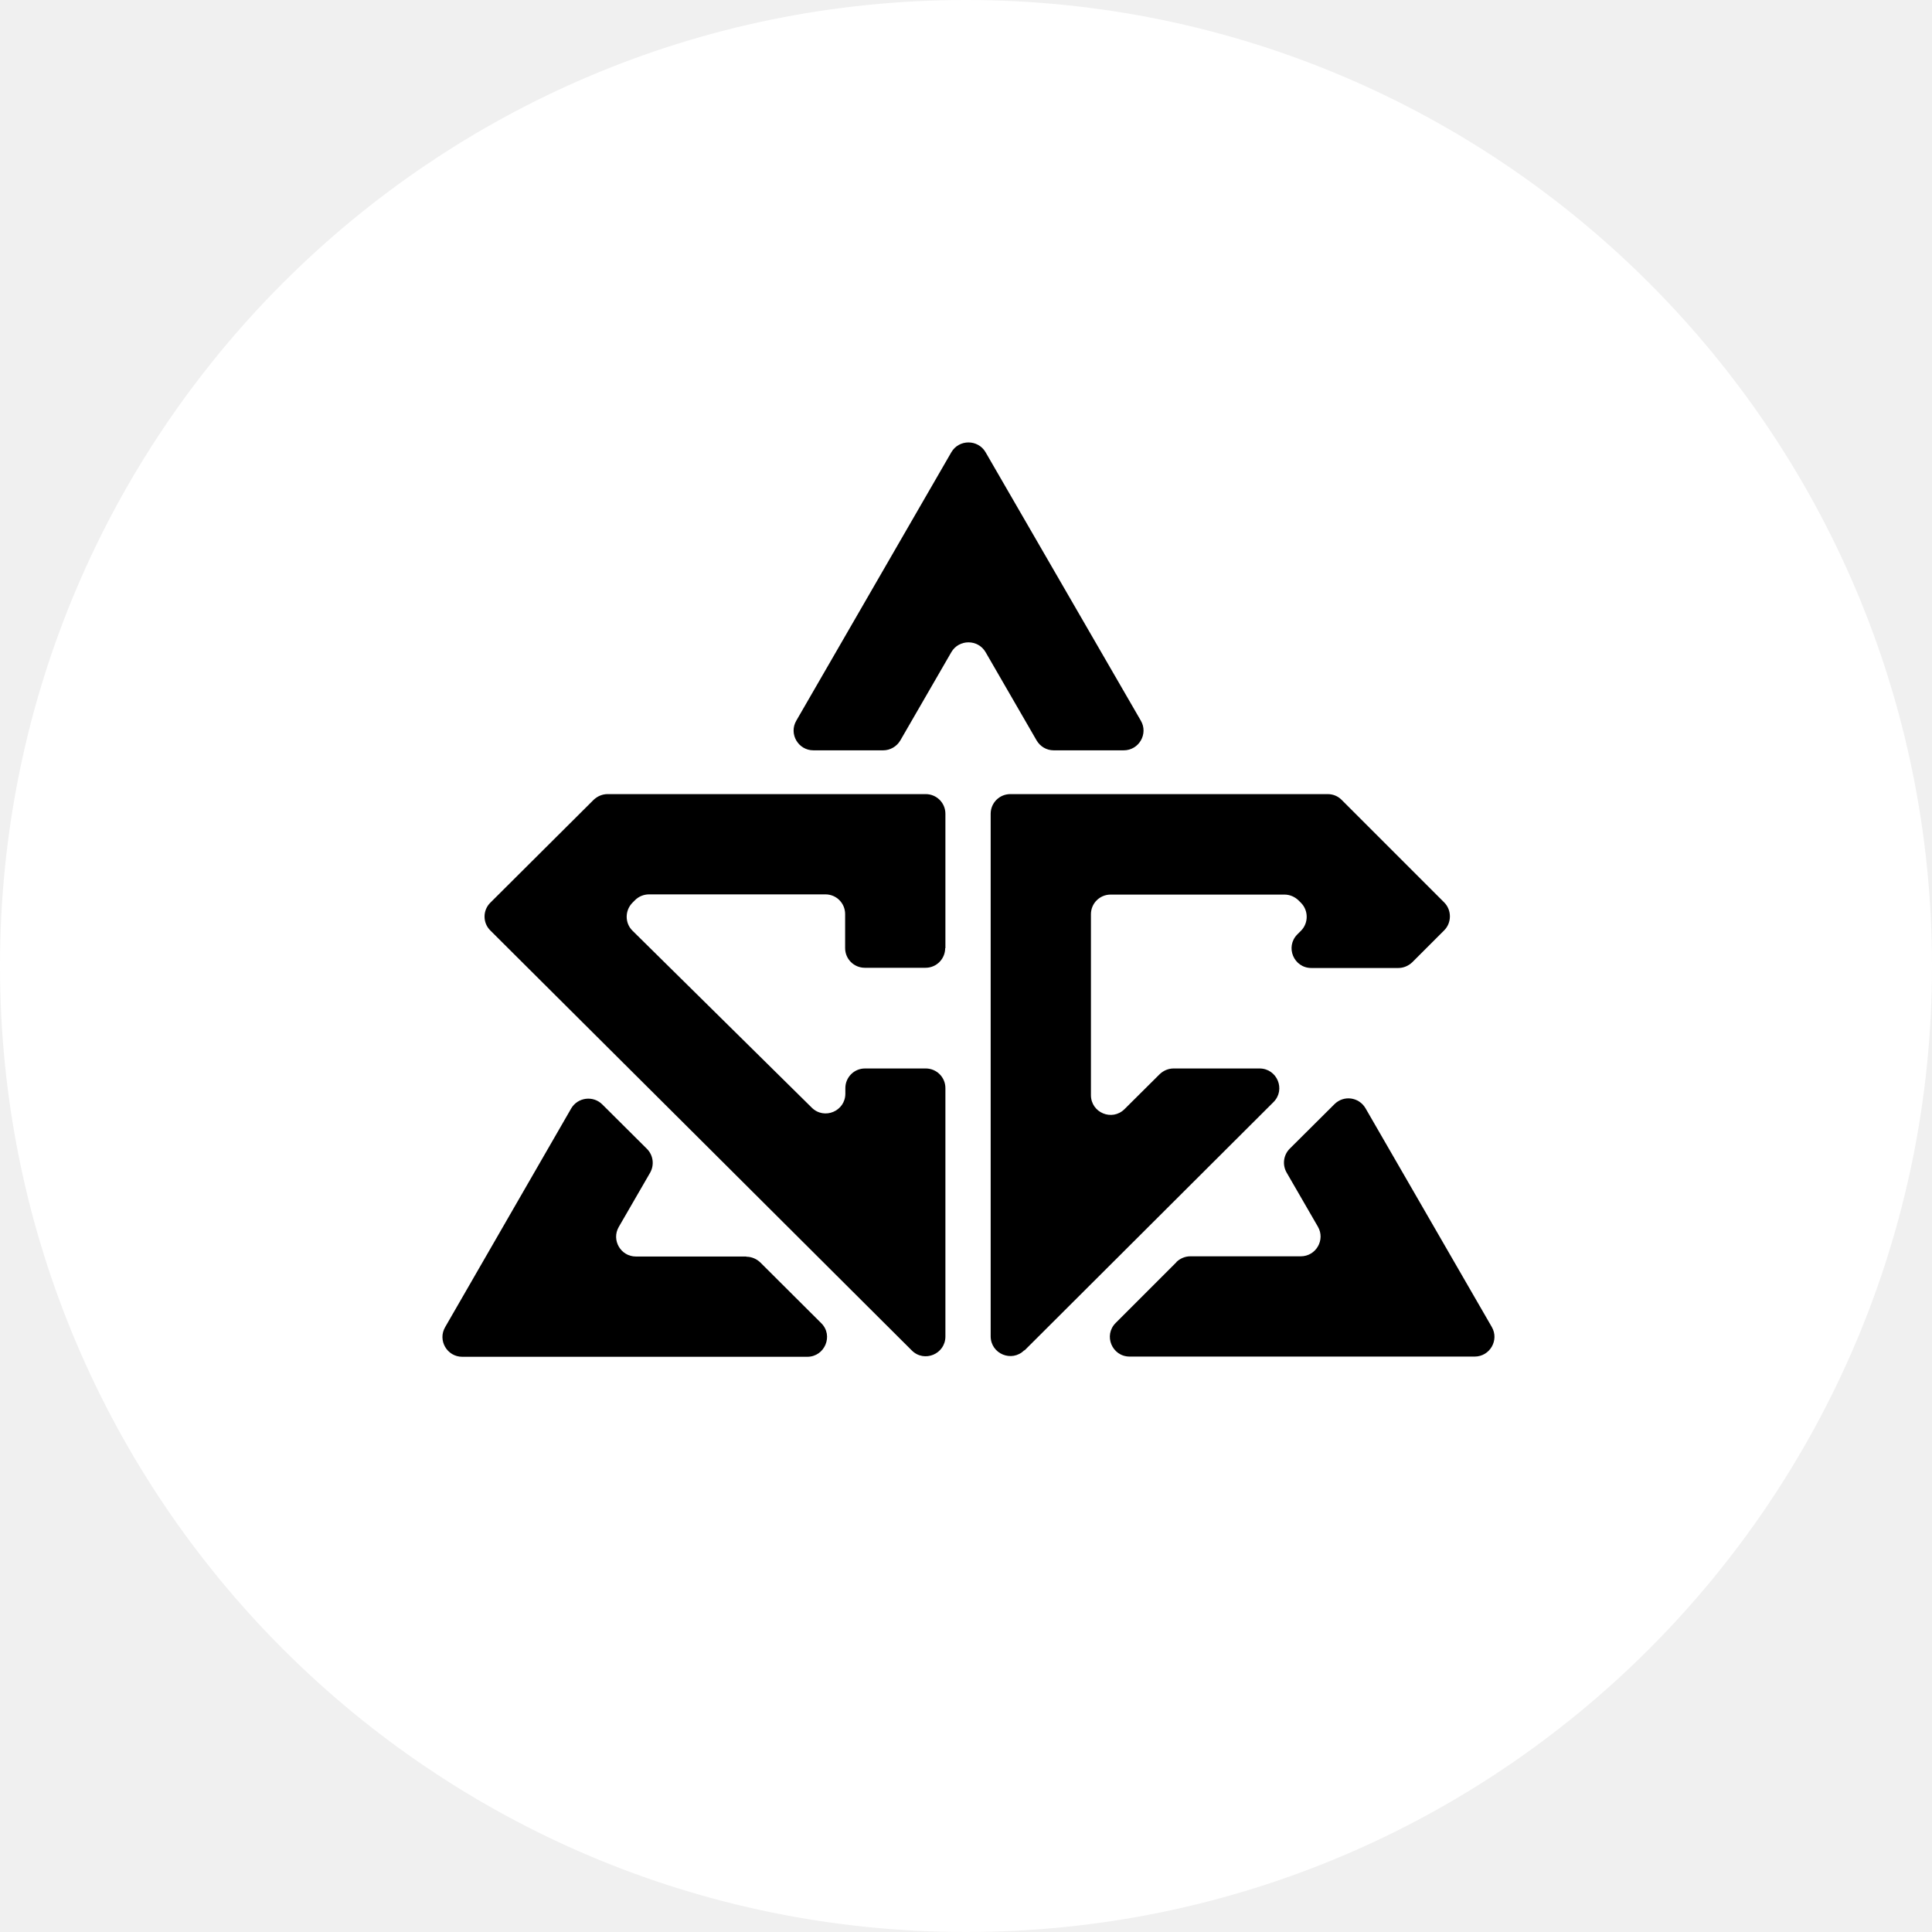
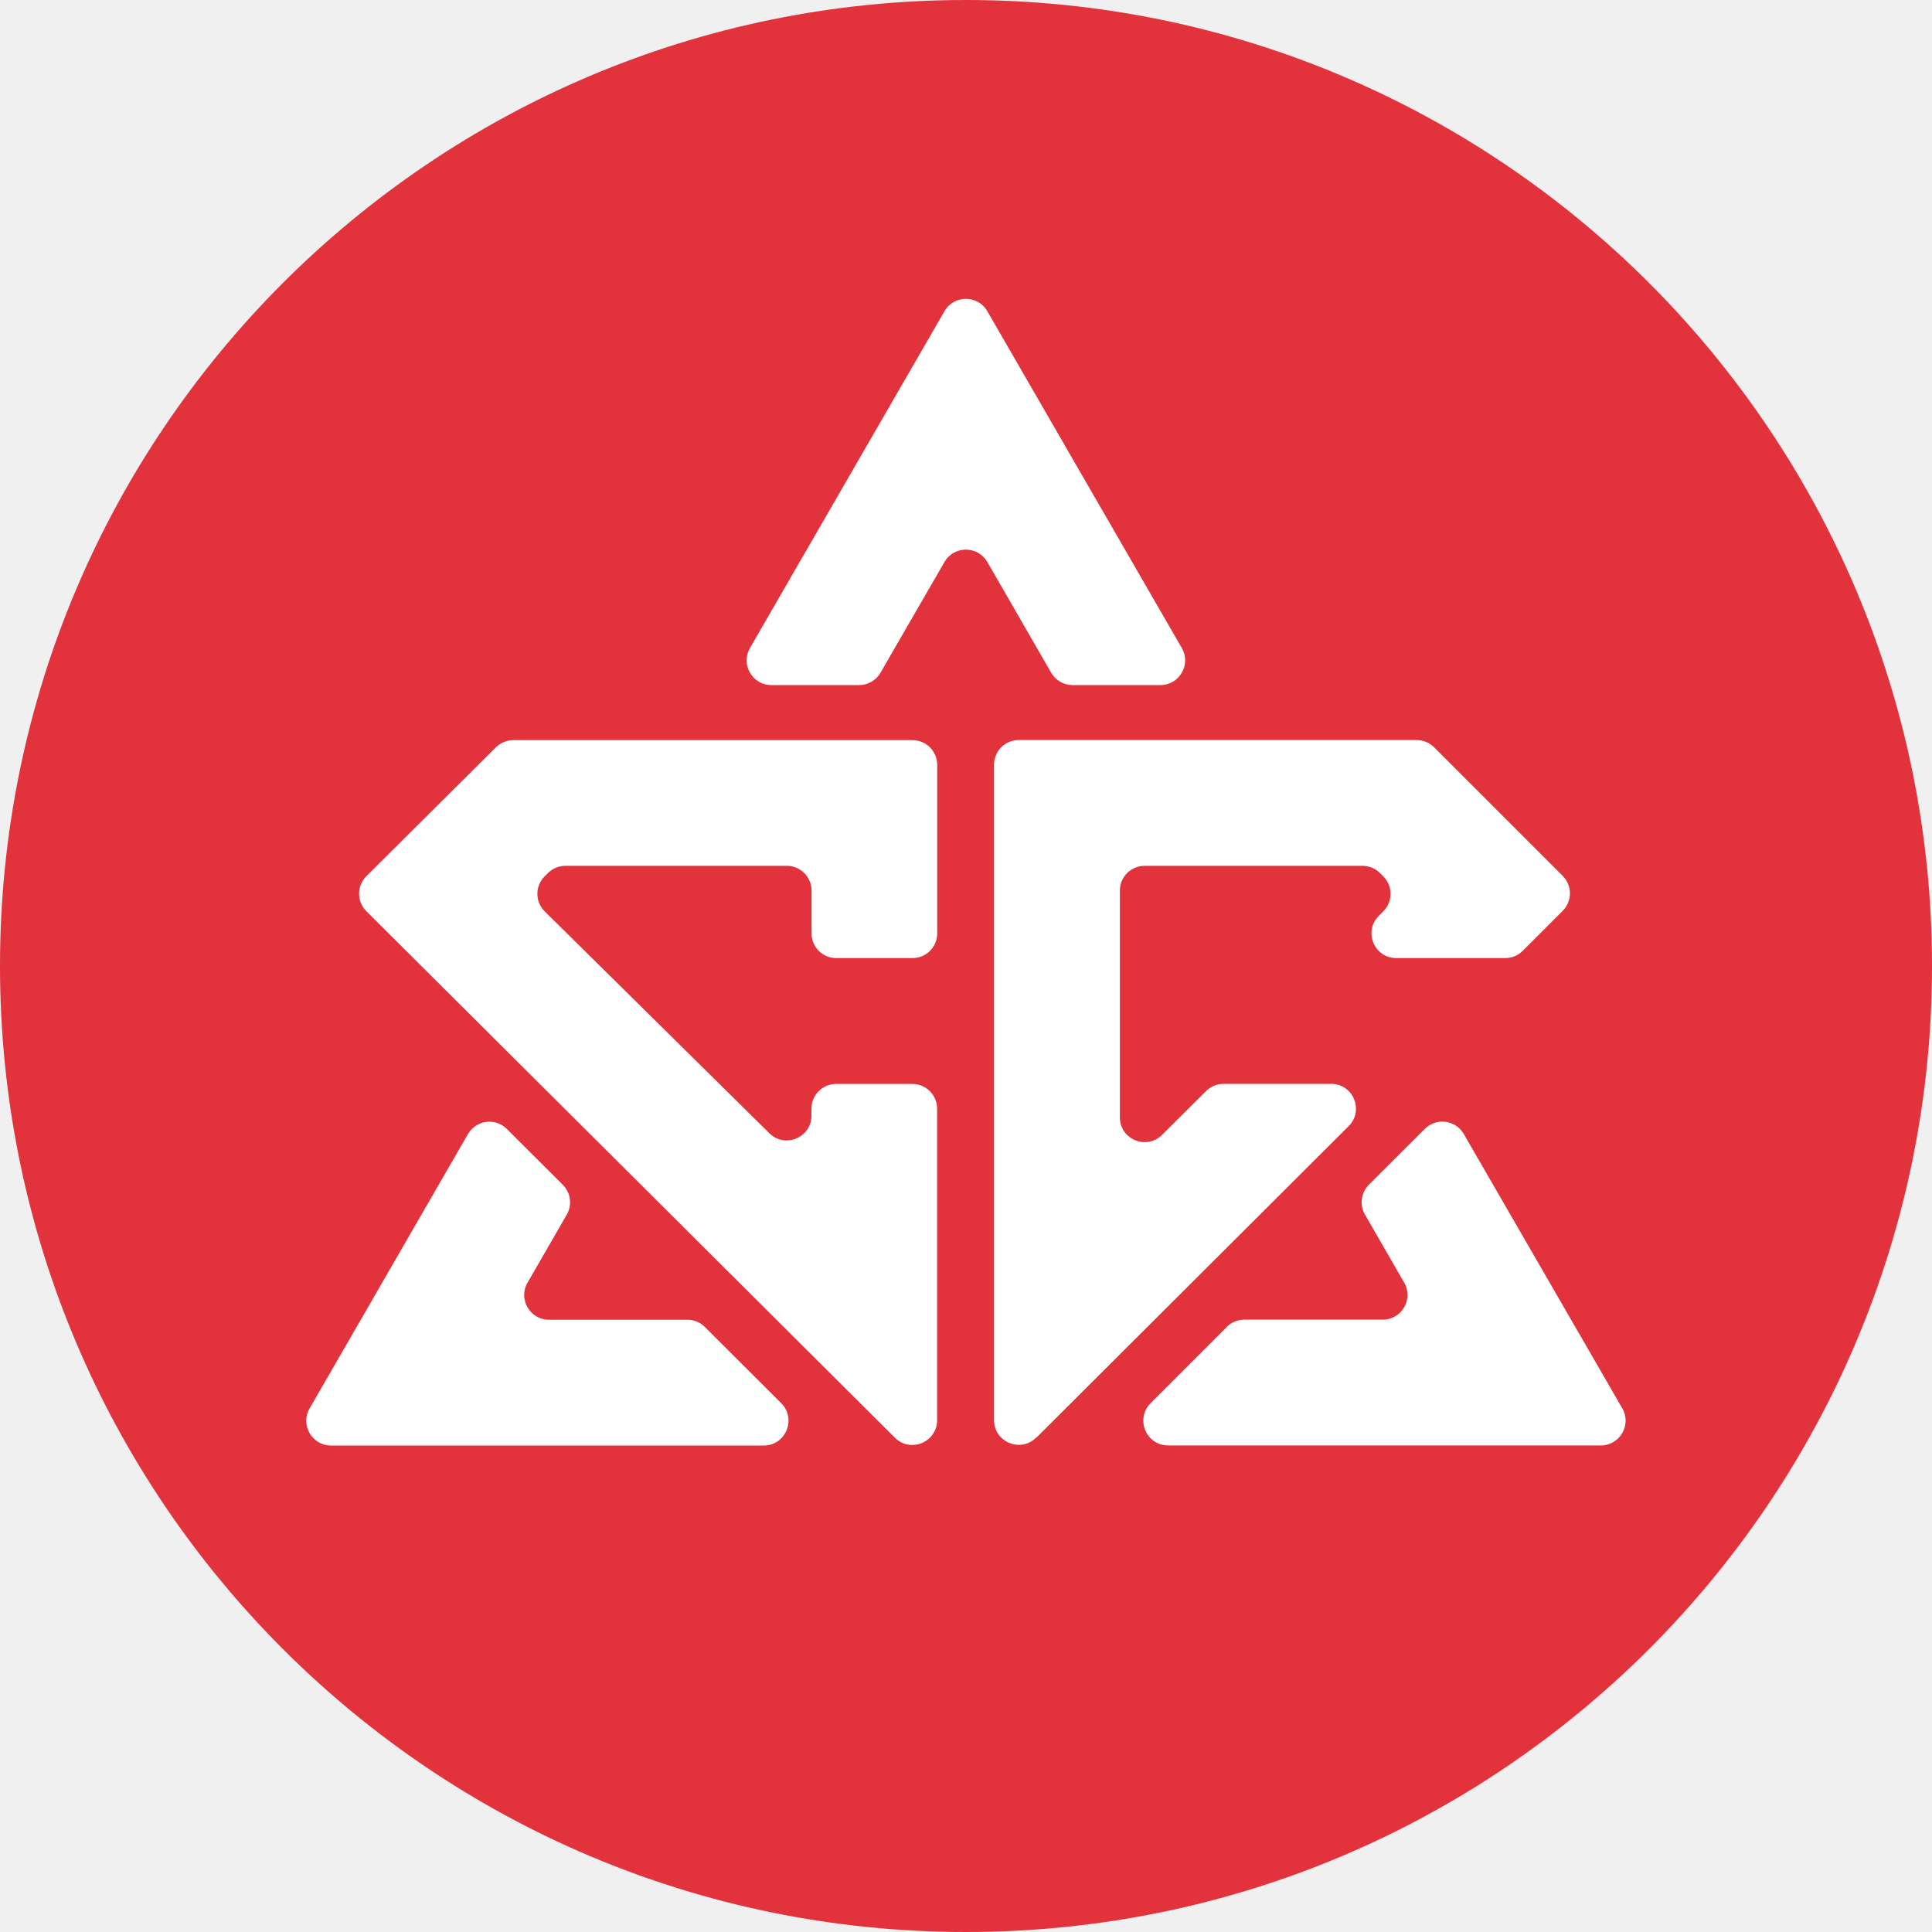
- <svg xmlns="http://www.w3.org/2000/svg" fill="none" height="262" viewBox="0 0 262 262" width="262">
-   <rect fill="#fff" height="262" rx="131" width="262" />
-   <g clip-rule="evenodd" fill="#000" fill-rule="evenodd">
-     <path d="m138.934 183.134 33.764-33.677c1.692-1.693.488-4.561-1.893-4.561h-11.647c-.717 0-1.377.286-1.893.774l-4.762 4.733c-1.693 1.693-4.561.488-4.561-1.893v-24.526c0-1.492 1.205-2.668 2.668-2.668h23.58c.717 0 1.376.287 1.893.774l.344.345c1.033 1.032 1.033 2.753 0 3.786l-.488.488c-1.692 1.692-.487 4.561 1.894 4.561h11.79c.717 0 1.376-.287 1.893-.775l4.331-4.331c1.033-1.033 1.033-2.754 0-3.787l-13.912-13.913c-.517-.516-1.176-.774-1.894-.774h-43.028c-1.492 0-2.668 1.205-2.668 2.668v70.854c0 2.381 2.868 3.586 4.561 1.893z" />
-     <path d="m128.207 128.602v-18.244c0-1.492-1.205-2.668-2.668-2.668h-43.143c-.717 0-1.377.287-1.893.774l-13.999 13.942c-1.061 1.033-1.061 2.754 0 3.786 19.047 18.962 38.094 37.952 57.142 56.942 1.692 1.692 4.561.488 4.561-1.893v-33.678c0-1.491-1.205-2.667-2.668-2.667h-8.233c-1.491 0-2.667 1.204-2.667 2.667v.746c0 2.381-2.869 3.586-4.562 1.894l-24.297-23.982c-1.061-1.033-1.061-2.754 0-3.815l.344-.344c.488-.488 1.176-.775 1.893-.775h23.924c1.492 0 2.668 1.205 2.668 2.668v4.618c0 1.492 1.205 2.668 2.668 2.668h8.233c1.491 0 2.667-1.205 2.667-2.668z" />
-     <path d="m122.097 100.404 6.913-11.962c1.033-1.778 3.615-1.778 4.648 0l6.913 11.962c.487.832 1.348 1.348 2.323 1.348h9.495c2.066 0 3.357-2.237 2.324-4.016l-21.055-36.403c-1.033-1.778-3.615-1.778-4.648 0l-21.026 36.403c-1.033 1.778.258 4.016 2.323 4.016h9.467c.946 0 1.835-.516 2.323-1.348z" />
-     <path d="m101.213 170.397h-14.974c-2.065 0-3.356-2.237-2.324-4.016l4.245-7.343c.602-1.062.43-2.381-.43-3.242l-6.053-6.024c-1.234-1.233-3.328-.975-4.217.545l-17.097 29.662c-1.033 1.778.258 4.016 2.324 4.016h46.787c2.381 0 3.586-2.898 1.893-4.561l-8.262-8.233c-.516-.488-1.176-.775-1.893-.775z" />
-     <path d="m159.531 171.172-8.232 8.233c-1.693 1.692-.488 4.561 1.893 4.561h46.787c2.065 0 3.356-2.238 2.323-4.016l-17.125-29.661c-.89-1.521-2.955-1.808-4.217-.545l-6.053 6.024c-.861.86-1.033 2.18-.43 3.241l4.245 7.344c1.033 1.778-.258 4.016-2.323 4.016h-14.974c-.717 0-1.377.287-1.894.774z" />
+ <svg xmlns="http://www.w3.org/2000/svg" fill="none" height="250" viewBox="0 0 250 250" width="250">
+   <clipPath id="a">
+     <path d="m-0 0h250v250h-250z" />
+   </clipPath>
+   <g clip-path="url(#a)">
+     <path d="m125 250c69.035 0 125-55.964 125-125 0-69.036-55.965-125-125-125-69.036 0-125 55.964-125 125 0 69.036 55.964 125 125 125z" fill="#e2333d" />
+     <g clip-rule="evenodd" fill="#fff" fill-rule="evenodd">
+       <path d="m134.111 186.025 40.4-40.3c2.025-2.012.6-5.475-2.262-5.475h-13.925c-.85 0-1.663.338-2.263.938l-5.687 5.662c-2.025 2.013-5.463.588-5.463-2.262v-29.35c0-1.775 1.438-3.2 3.2-3.2h28.2c.85 0 1.663.337 2.263.937l.425.425c1.25 1.25 1.25 3.275 0 4.525l-.588.588c-2.012 2.012-.587 5.462 2.263 5.462h14.1c.85 0 1.662-.337 2.262-.937l5.175-5.175c1.25-1.25 1.25-3.275 0-4.525l-16.637-16.638c-.6-.6-1.413-.938-2.263-.938h-51.487c-1.775 0-3.2 1.438-3.2 3.2v84.787c0 2.85 3.45 4.288 5.462 2.263z" />
+       <path d="m121.275 120.787v-21.812c0-1.775-1.438-3.2-3.2-3.2h-51.65c-.85 0-1.663.338-2.263.938l-16.75 16.663c-1.262 1.25-1.262 3.287 0 4.537 22.8 22.7 45.6 45.425 68.388 68.125 2.025 2.013 5.462.575 5.462-2.275v-40.3c0-1.775-1.437-3.2-3.2-3.2h-9.862c-1.775 0-3.2 1.438-3.2 3.2v.9c0 2.85-3.425 4.275-5.45 2.275l-29.062-28.7c-1.262-1.25-1.275-3.3 0-4.55l.425-.425c.6-.6 1.413-.925 2.263-.925h28.637c1.775 0 3.2 1.438 3.2 3.2v5.538c0 1.775 1.438 3.2 3.2 3.2h9.863c1.775 0 3.2-1.438 3.2-3.2z" />
+       <path d="m113.936 87.05 8.275-14.325c1.238-2.138 4.313-2.138 5.55 0l8.263 14.325c.575.988 1.625 1.6 2.775 1.6h11.35c2.462 0 4.012-2.675 2.775-4.8l-25.163-43.575c-1.237-2.138-4.312-2.138-5.55 0l-25.163 43.575c-1.238 2.138.312 4.8 2.775 4.8h11.338c1.15 0 2.2-.613 2.775-1.6z" />
+       <path d="m88.962 170.775h-17.925c-2.462 0-4.013-2.675-2.775-4.8l5.075-8.8c.725-1.262.512-2.837-.512-3.862l-7.237-7.225c-1.488-1.488-3.987-1.163-5.037.662l-20.488 35.5c-1.238 2.138.312 4.8 2.775 4.8h55.987c2.849 0 4.287-3.45 2.263-5.475l-9.875-9.862c-.6-.6-1.413-.938-2.263-.938z" />
+       <path d="m158.748 171.713-9.862 9.863c-2.013 2.012-.588 5.462 2.262 5.462h56c2.463 0 4.013-2.675 2.775-4.8l-20.512-35.5c-1.05-1.825-3.55-2.15-5.038-.662l-7.237 7.225c-1.025 1.025-1.238 2.612-.513 3.862l5.075 8.8c1.238 2.138-.312 4.8-2.775 4.8h-17.925c-.85 0-1.662.338-2.262.938z" />
+     </g>
  </g>
</svg>
